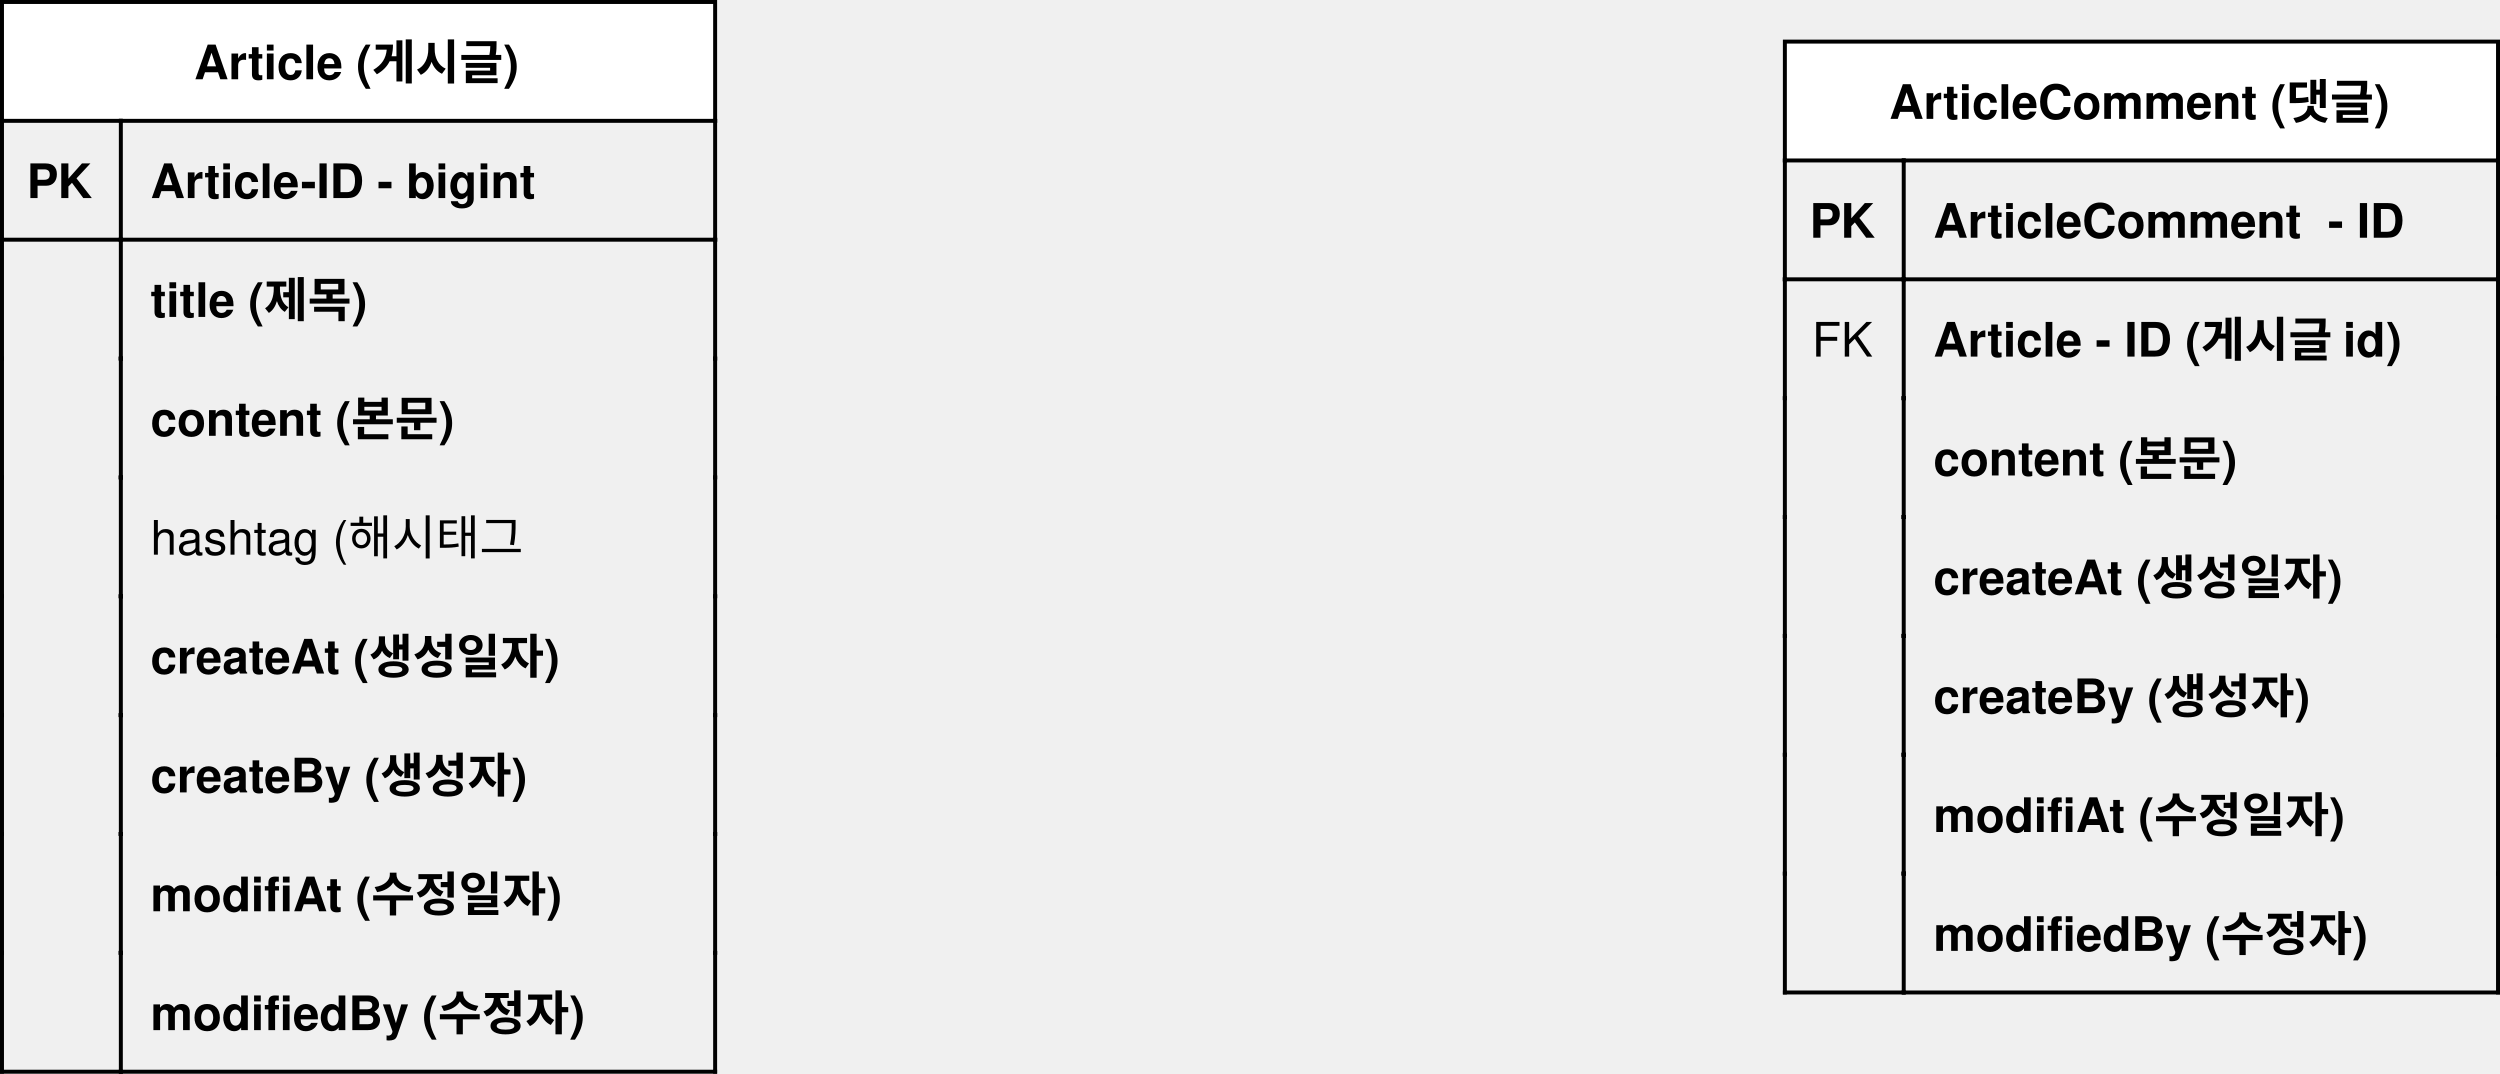
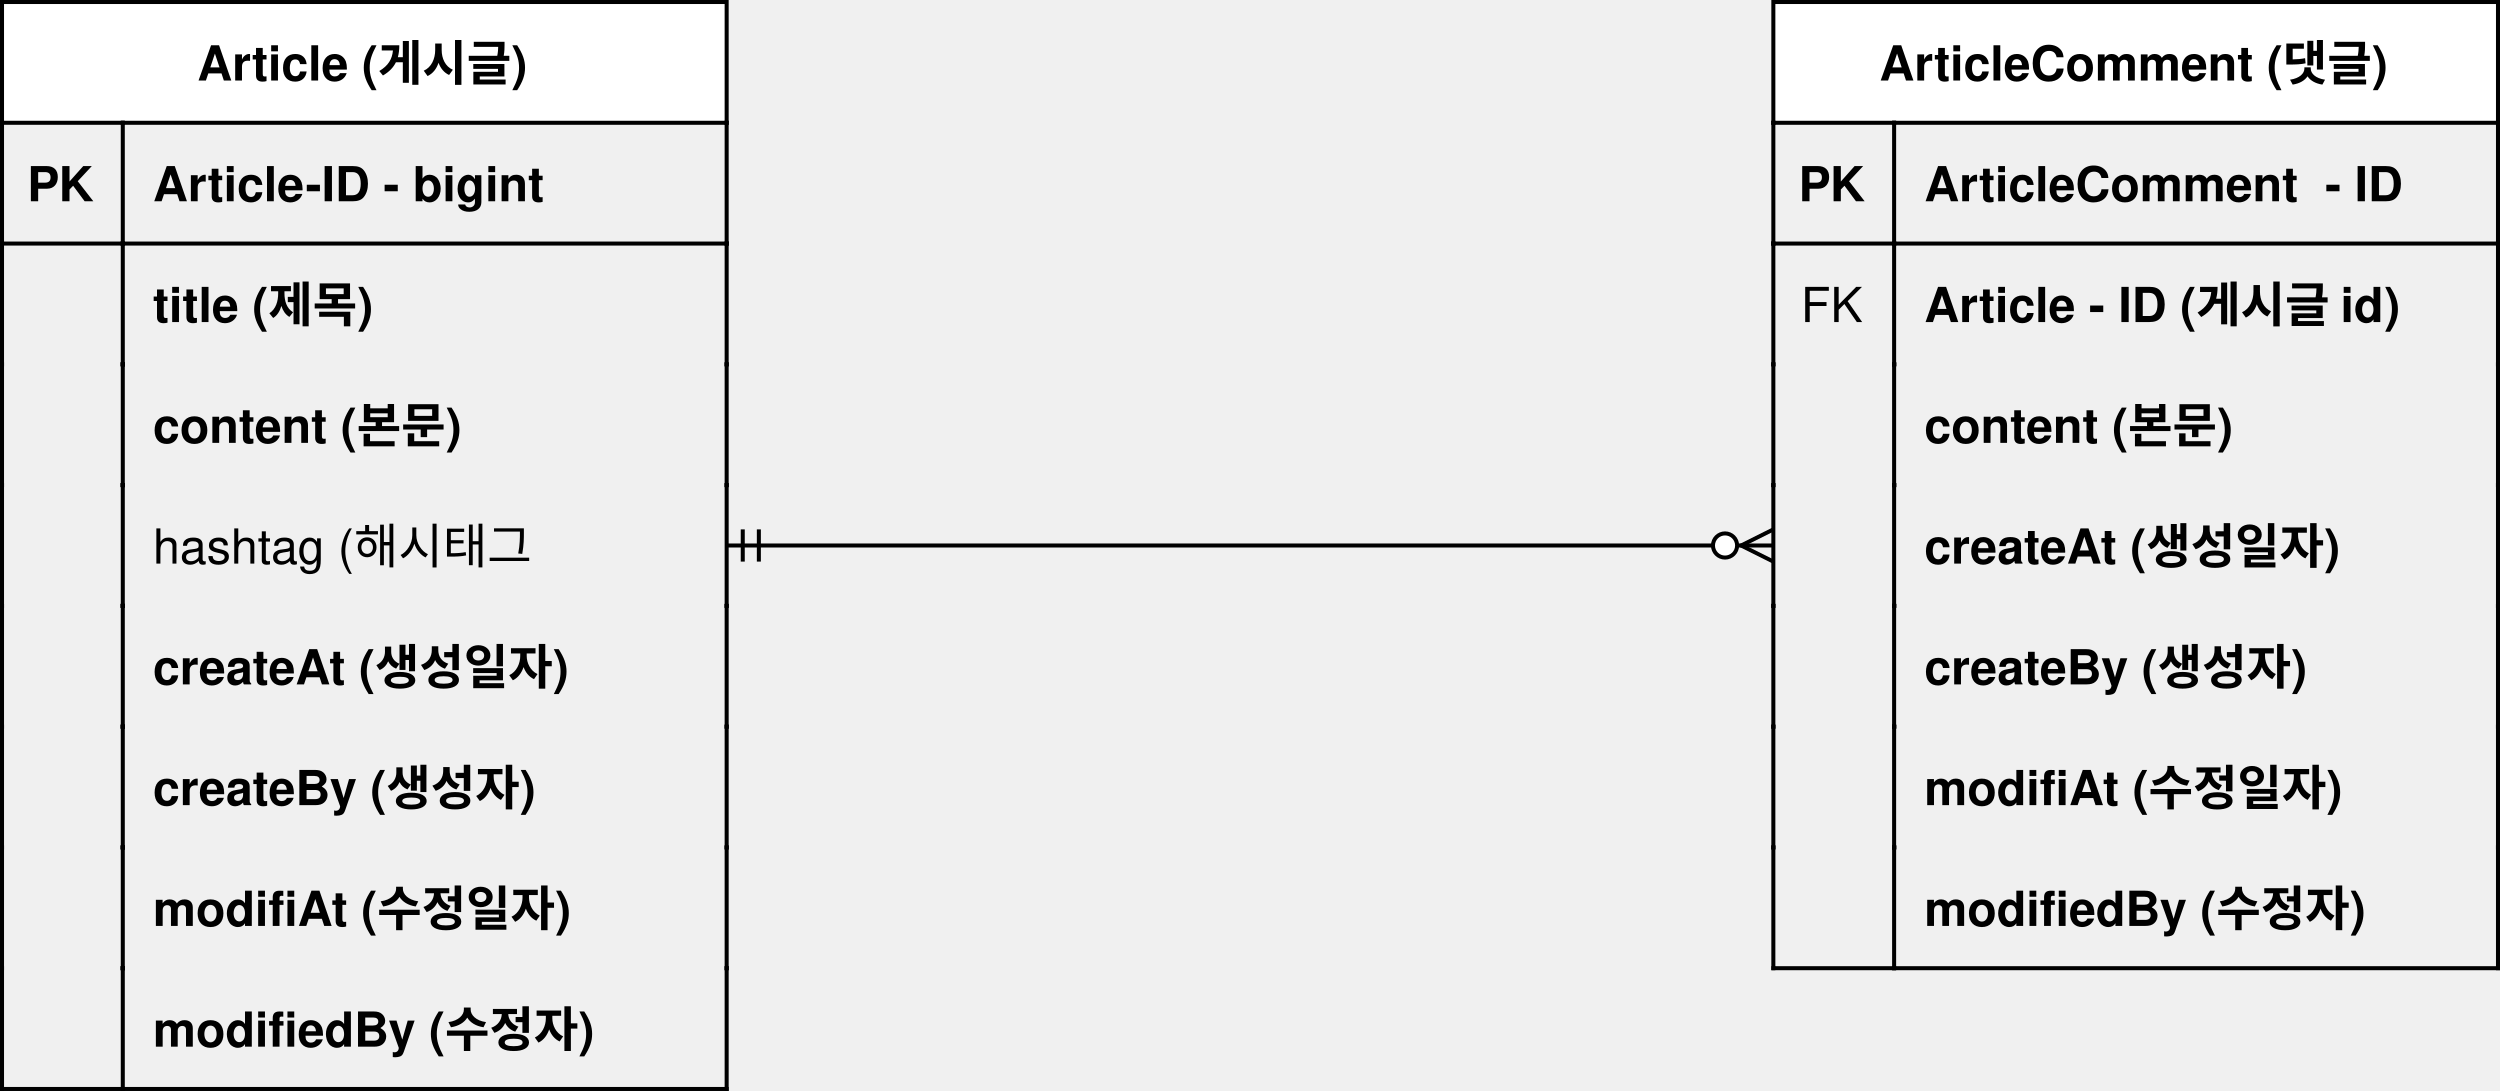
- <svg xmlns="http://www.w3.org/2000/svg" version="1.1" width="631px" height="271px" viewBox="-0.5 -0.5 631 271" content="&lt;mxfile host=&quot;app.diagrams.net&quot; modified=&quot;2022-12-19T08:32:57.452Z&quot; agent=&quot;5.0 (Windows NT 10.0; Win64; x64) AppleWebKit/537.36 (KHTML, like Gecko) Chrome/108.0.0.0 Safari/537.36&quot; etag=&quot;G9tA3IJpFwxT5QoHDGlA&quot; version=&quot;20.7.3&quot; type=&quot;github&quot;&gt;&lt;diagram id=&quot;R2lEEEUBdFMjLlhIrx00&quot; name=&quot;Page-1&quot;&gt;7Z1db+MoFIZ/DdLsRSt/ts5l7KQ7o+1Io3alkfaOxsRGg00W02k6v37BhnxRR/E0ibvBUqraJwQ757zwYA60wE+K5Z8MLvKvNEUEeE66BP4EeJ4b+IH4JS2vjeXWuW0MGcOpKrQ2POJfSBkdZX3GKaq2CnJKCceLbeOMliWa8S0bZIy+bBebU7J91QXMkGF4nEFiWr/jlOeNNQqdtf0zwlmur+w66p0C6sLKUOUwpS9bJrTkd7Tk6ha/IVbAEpVcvPMVsh+IgXCacy6/6Rh4d+I1l6WvM0ozguACV9czWgjzrBJF7uawwES6eaOiWFUkLudPgZ8wSnlzVCwTRGSsdBiae7preXflBybrPeAD33n8j/Pvj59LNsf4Js/dIiquVC0/IXlW/h0zjmfC2Z7zCUzHIPZAlIBpAqIYjJLaEoHI+UO5kL/quAhvLuQhh0/SFFccMq7k4zvCIATBIS7Fd/cnbn1OCFxUuC7eWHJM0nv4Sp+5rkifxXO8ROlDox5ZVgjpXlQmT2XlMg6P6mbk25DgrBTHM+EcecWYoUrcyz2suCqhvjhiHC1bPequ4iTaE6IF4uxVFFEfiJRqVEtaNZGXtS5dXSbf0KRoc6o9KKFlq6rX8RMHKoQdwukZ4dwfpwep/zinDP+S0SHKm5uxq89fcEGEgD8jmO6YYlp3JHUMMCEJJVQGuKQlMmIsC6WMLv6GLENcGRYUqwYXxuIlPJM41yEIxb0m4txdn4uXLM54QsuKM6ElWQcSIX1BMqwxpwtVKUFzXT9TfpfHT5Rz0T47CKC90ZiqUDLwD1SBfyoR+IYIvv3VKgPxZTmG5EF01bDMSBO0uueG66C9Edk3fb3y767jd5snFW6fk7rzzXGaovJd8fDejsdGAPyO/leVrb3SuTZIRL9TQi4ayHOZVkZQV/f5+3EO2vruqy/ixLkSP084k62k3+DrvrgpG1cLOMNldt988mZHHeG51LFsb63hUdVyUHVnkEs4sOEgNjgnZMNN32y4OVwE5+kcUIp1fccHQ2gnGG6NIHPM9ZA+AWOnHsnHYDwG41H7SP6D0OEtSWyPJ46tD+vQEA1o6B0No77RMLIKDZGdaNBTFBtRlvMyzRzXJwmF2JczPJIOiTiwmQ4tErGODq45STjg4dx4cL2++eB2mFy8AEC4LfG4eEKY04c5rHIOs4YQEzAKQRxspAQmIPJ1buBWwuN/iIzj68Q6TPjm0GLAxNkxEfaNCb/DaOECMNH40T5M+OZoYMaQuOSY63kmSYVJfRAA0ZTEgTiN62TyaApGe3LIHxgUR3q2aJONfdQwhxsDNc5Ojah3apjJzIumhm8pNcwkZEON+HUPNayHRYta7INFh/TlAIsTweLgZW6ng4WZ4LxoWNxYCgszLVnQFM/xxiNGBEaRzmmHwyPGIbKxjxodMpsDNU5FjaBvaugbsIUaIzupEZjzjw01ULrxkGFyw3pctOjFOly4reuqE1oUGyslIqEaf9gRs6mSUMdL9/qHZq1XeDh+2npY93wY/d+5JybYi//eN8W45tTBhe+KcS1d/eyaswM7/XfiSe43O2S+TD4680+7O6ZNJfZhf1gEfZanxP2c6H2DjGtOFtz1zYnTrnOzdCW0Hpm+ufVdk2HvHvj6CjY/MrZJxzp2eOacw8COs7Oj9x00OuqWzDC2zQVcPDnMJUvDHpqOGrEPER0WOA2IOBUi+t9F43WYjrwERrTE4+IZYU43Dsuj3y8b67ARdBhSDtg4GTZ631UTdFgmfwHYaGRvHzYCc5Q4rI/+bbXYR4sh1/0RaNH7bprArj/zFVia6Q7MTPewQPr9srEPG0Pq+wNgo/99NYFdfwIssDTzrXudYYX0cfRyQbwQp+t/SNAUX/8XCX/6Hw==&lt;/diagram&gt;&lt;/mxfile&gt;" resource="https://app.diagrams.net/#HHorsebeee%2Fproject-board%2Ffeature%252F%25238-domain%2Fdocument%2FERD.svg">
+ <svg xmlns="http://www.w3.org/2000/svg" version="1.1" width="621px" height="271px" viewBox="-0.5 -0.5 621 271" content="&lt;mxfile host=&quot;app.diagrams.net&quot; modified=&quot;2022-12-19T08:35:09.126Z&quot; agent=&quot;5.0 (Windows NT 10.0; Win64; x64) AppleWebKit/537.36 (KHTML, like Gecko) Chrome/108.0.0.0 Safari/537.36&quot; etag=&quot;b0Nnny7rh-GuPg71CrTC&quot; version=&quot;20.7.3&quot; type=&quot;github&quot;&gt;&lt;diagram id=&quot;R2lEEEUBdFMjLlhIrx00&quot; name=&quot;Page-1&quot;&gt;7Z1db6M4FIZ/DdLsRSs+W3IZSLoz2lZbdUaa2b1zgwPWAM4at03669cGO5C4ZMM0Cd0YqaPBB2PgnNd+wB/BcMJs+TsBi+QORzA1bDNaGs7EsG3LdVz2H7esKsu1eV0ZYoIikak2fEWvUBhNYX1CESw2MlKMU4oWm8YZznM4oxs2QAh+2cw2x+nmWRcghorh6wykqvU7imhSWX3PrO2fIYoTeWbLFHsyIDMLQ5GACL9smOCS3uCciku8hyQDOcwp23MHyE9IDG+aUMrvdGzYN+xvznNfxhjHKQQLVFzOcMbMs4JluZmDDKXczY2CAlEQO50zNZyQYEyrrWwZwpTHSoahuqablr1rPxBe7h4HfKfB3+Y/P5+XZI7QVZJYmZ9diFKeQfok/DsmFM2Ys23zkzEdG4Ft+KExDQ0/MEZhafEN3/xNuJCuZFyYNxd8k4JHbgoKCggV8nFMZmCCoADl7N6diVWm0xQsClRmrywJSqNbsMJPVBYkU8EcLWH0UKmH52VCumWF8SQvnMfhq7gYvhukKM7Z9ow5h58xILBg13ILCipyiBuHhMJlq0etdZxYfYI4g5SsWBZxgC9UI2rSuoq81Lq0ZJ6koUlW50R9EEKL10XX8WMbIoQdwmkr4dwdpweu/yDBBL3y6KTCm83YlekXlKVMwJ8hiLZMAS4bkjIGKE1DnGIe4BznUIkxzxQRvPgGSAypMCwwEhXOC9gf80xoXnqGx641ZGmrTrM/np3QEOcFJUxLvAzIQvoCeVgDihei0BTOZflE+J1vP2JKWf3sIID2SqOqQsjA2VMFzrFE4CgiuP+jVQbsZikC6QNrqkEep1XQypYb1EF7I7Jv+nrt323Hb1dPzNw+T8vGN0FRBPN3xcN+Ox6NADgd/S8Kq73SuTSQsnYnB5RVkKc8KpSgrq/z1+PstrXdF19Ywrxg/x5RzGtJv8GXbXGVNygWYIby+LY68mpLHd6p1LFsr63eQdWyV3EnkIs3sGEvNphHZMNV32y42l8Ep2kcYIRkeYcHg6cnGK6VIFNE5SN9aIzN8kk+MMZjYzxqf5L/IHR4SxKbzxOH1od2aPAHNPSOhlHfaBhphQZfTzTILopGlHm/TNXH9YlDIXB4Dw+nQ8g2dKZDi0S0o4OldhIOeDg1Hiy7bz5YHToXzwAQVks8zp4QavdhAoqEgrgixMQYeUbgNoYEJobvyLGBaw6P/yEyDq8T7TDhqI8WAyZOjgmvb0w4HZ4WzgATlR/1w4SjPg3MCGSnHFPZz8SpMCk3XINVJbbBkkE5mDyaGqMdY8gfGBQHerdok41+1FAfNwZqnJwafu/UUAczz5oajqbUUAchK2oEqx3U0B4WLWrRDxYdhi8HWBwJFntPczseLNQBzrOGxZWmsFCHJTMcoTlqvGL4xsiXY9re8Iqxj2z0o0aHkc2BGseihts3NeQF6EKNkZ7UcNX+x4oaMGq8ZKjc0B4XLXrRDhdW67zqEGdZY6aEz1TjDCtimirx5Ch15yUx7rGafWuY97wf/d+5Jsbdif/eF8VYatfBma+KsTSd/WypvQNb7Xdoc+5XK2S+TD4684+7OqZNJfphf5gEfZK3xN2c6H2BjKV2Ftz0zYnjznPTdCa0fFJ9c+m7JMPONfDlGXR+ZWyTjnbssNU+h4EdJ2dH7ytoZNQ16WFs6ws4e3KoU5aGNTQdNaIfIjpMcBoQcSxE9L+Kxu7QHXkOjGiJx9kzQu1uHKZHv1822mHD7fBIOWDjaNjofVWN22Ga/Blgo5K9fthw1afEYX70L6tFP1oMY90fgRa9r6Zx9fqZL1fTkW5XHekeJki/Xzb6YWMY+v4A2Oh/XY2r10+AuZqOfMtWZ5ghfRi9aMcLbw9ewCiG0ufMrYiuHmAKKML5tN5TRaYChmVzpNAsFXUd5tGYfy6CJacPr5Dgb/gO5CuJmXpfBvLoz1JKhN8xlKiBS0R/yMLY9l/cfumJ1GTZyDaRLGJXSlY/monGUTxZH1am5HHV7fN7bpWUMBX4iczgLkrIj2pI2rVl3KNrff3ti6Zg1kZSBuR585J3qPIel78lvta7/IqB4JdrbymxulVxVK1CpSB3qyBnu6DKFUpB/y1nlqy/r1Flrz+K4kz/BQ==&lt;/diagram&gt;&lt;/mxfile&gt;" resource="https://app.diagrams.net/#HHorsebeee%2Fproject-board%2Ffeature%252F%25238-domain%2Fdocument%2FERD.svg">
  <defs>
    <clipPath id="mx-clip-0-30-30-30-0">
      <rect x="0" y="30" width="30" height="30" />
    </clipPath>
    <clipPath id="mx-clip-36-30-144-30-0">
      <rect x="36" y="30" width="144" height="30" />
    </clipPath>
    <clipPath id="mx-clip-36-60-144-30-0">
      <rect x="36" y="60" width="144" height="30" />
    </clipPath>
    <clipPath id="mx-clip-36-90-144-30-0">
      <rect x="36" y="90" width="144" height="30" />
    </clipPath>
    <clipPath id="mx-clip-36-120-144-30-0">
      <rect x="36" y="120" width="144" height="30" />
    </clipPath>
    <clipPath id="mx-clip-36-150-144-30-0">
      <rect x="36" y="150" width="144" height="30" />
    </clipPath>
    <clipPath id="mx-clip-36-180-144-30-0">
      <rect x="36" y="180" width="144" height="30" />
    </clipPath>
    <clipPath id="mx-clip-36-210-144-30-0">
      <rect x="36" y="210" width="144" height="30" />
    </clipPath>
    <clipPath id="mx-clip-36-240-144-30-0">
      <rect x="36" y="240" width="144" height="30" />
    </clipPath>
-     <clipPath id="mx-clip-450-40-30-30-0">
-       <rect x="450" y="40" width="30" height="30" />
+     <clipPath id="mx-clip-440-30-30-30-0">
+       <rect x="440" y="30" width="30" height="30" />
    </clipPath>
-     <clipPath id="mx-clip-486-40-144-30-0">
-       <rect x="486" y="40" width="144" height="30" />
+     <clipPath id="mx-clip-476-30-144-30-0">
+       <rect x="476" y="30" width="144" height="30" />
    </clipPath>
-     <clipPath id="mx-clip-450-70-30-30-0">
-       <rect x="450" y="70" width="30" height="30" />
+     <clipPath id="mx-clip-440-60-30-30-0">
+       <rect x="440" y="60" width="30" height="30" />
    </clipPath>
-     <clipPath id="mx-clip-486-70-144-30-0">
-       <rect x="486" y="70" width="144" height="30" />
+     <clipPath id="mx-clip-476-60-144-30-0">
+       <rect x="476" y="60" width="144" height="30" />
    </clipPath>
-     <clipPath id="mx-clip-486-100-144-30-0">
-       <rect x="486" y="100" width="144" height="30" />
+     <clipPath id="mx-clip-476-90-144-30-0">
+       <rect x="476" y="90" width="144" height="30" />
    </clipPath>
-     <clipPath id="mx-clip-486-130-144-30-0">
-       <rect x="486" y="130" width="144" height="30" />
+     <clipPath id="mx-clip-476-120-144-30-0">
+       <rect x="476" y="120" width="144" height="30" />
    </clipPath>
-     <clipPath id="mx-clip-486-160-144-30-0">
-       <rect x="486" y="160" width="144" height="30" />
+     <clipPath id="mx-clip-476-150-144-30-0">
+       <rect x="476" y="150" width="144" height="30" />
    </clipPath>
-     <clipPath id="mx-clip-486-190-144-30-0">
-       <rect x="486" y="190" width="144" height="30" />
+     <clipPath id="mx-clip-476-180-144-30-0">
+       <rect x="476" y="180" width="144" height="30" />
    </clipPath>
-     <clipPath id="mx-clip-486-220-144-30-0">
-       <rect x="486" y="220" width="144" height="30" />
+     <clipPath id="mx-clip-476-210-144-30-0">
+       <rect x="476" y="210" width="144" height="30" />
    </clipPath>
  </defs>
  <g>
    <path d="M 0 30 L 0 0 L 180 0 L 180 30" fill="rgb(255, 255, 255)" stroke="rgb(0, 0, 0)" stroke-miterlimit="10" pointer-events="all" />
    <path d="M 0 30 L 0 270 L 180 270 L 180 30" fill="none" stroke="rgb(0, 0, 0)" stroke-miterlimit="10" pointer-events="none" />
    <path d="M 0 30 L 180 30" fill="none" stroke="rgb(0, 0, 0)" stroke-miterlimit="10" pointer-events="none" />
    <path d="M 30 30 L 30 60 L 30 90 L 30 120 L 30 150 L 30 180 L 30 210 L 30 240 L 30 270" fill="none" stroke="rgb(0, 0, 0)" stroke-miterlimit="10" pointer-events="none" />
    <g fill="rgb(0, 0, 0)" font-family="Helvetica" font-weight="bold" pointer-events="none" text-anchor="middle" font-size="12px">
      <text x="89.5" y="19.5">Article (게시글)</text>
    </g>
    <path d="M 0 30 M 180 30 M 180 60 L 0 60" fill="none" stroke="rgb(0, 0, 0)" stroke-linecap="square" stroke-miterlimit="10" pointer-events="none" />
    <path d="M 0 30 M 30 30 M 30 60 M 0 60" fill="none" stroke="rgb(0, 0, 0)" stroke-linecap="square" stroke-miterlimit="10" pointer-events="none" />
    <g fill="rgb(0, 0, 0)" font-family="Helvetica" font-weight="bold" pointer-events="none" clip-path="url(#mx-clip-0-30-30-30-0)" text-anchor="middle" font-size="12px">
      <text x="14.5" y="49.5">PK</text>
    </g>
    <path d="M 30 30 M 180 30 M 180 60 M 30 60" fill="none" stroke="rgb(0, 0, 0)" stroke-linecap="square" stroke-miterlimit="10" pointer-events="none" />
    <g fill="rgb(0, 0, 0)" font-family="Helvetica" font-weight="bold" text-decoration="underline" pointer-events="none" clip-path="url(#mx-clip-36-30-144-30-0)" font-size="12px">
      <text x="37.5" y="49.5">Article-ID - bigint</text>
    </g>
    <path d="M 0 60 M 30 60 M 30 90 M 0 90" fill="none" stroke="rgb(0, 0, 0)" stroke-linecap="square" stroke-miterlimit="10" pointer-events="none" />
    <path d="M 30 60 M 180 60 M 180 90 M 30 90" fill="none" stroke="rgb(0, 0, 0)" stroke-linecap="square" stroke-miterlimit="10" pointer-events="none" />
    <g fill="rgb(0, 0, 0)" font-family="Helvetica" font-weight="bold" pointer-events="none" clip-path="url(#mx-clip-36-60-144-30-0)" font-size="12px">
      <text x="37.5" y="79.5">title (제목)</text>
    </g>
    <path d="M 0 90 M 30 90 M 30 120 M 0 120" fill="none" stroke="rgb(0, 0, 0)" stroke-linecap="square" stroke-miterlimit="10" pointer-events="none" />
    <path d="M 30 90 M 180 90 M 180 120 M 30 120" fill="none" stroke="rgb(0, 0, 0)" stroke-linecap="square" stroke-miterlimit="10" pointer-events="none" />
    <g fill="rgb(0, 0, 0)" font-family="Helvetica" font-weight="bold" pointer-events="none" clip-path="url(#mx-clip-36-90-144-30-0)" font-size="12px">
      <text x="37.5" y="109.5">content (본문)</text>
    </g>
    <path d="M 0 120 M 30 120 M 30 150 M 0 150" fill="none" stroke="rgb(0, 0, 0)" stroke-linecap="square" stroke-miterlimit="10" pointer-events="none" />
    <path d="M 30 120 M 180 120 M 180 150 M 30 150" fill="none" stroke="rgb(0, 0, 0)" stroke-linecap="square" stroke-miterlimit="10" pointer-events="none" />
    <g fill="rgb(0, 0, 0)" font-family="Helvetica" pointer-events="none" clip-path="url(#mx-clip-36-120-144-30-0)" font-size="12px">
      <text x="37.5" y="139.5">hashtag (해시태그</text>
    </g>
    <path d="M 0 150 M 30 150 M 30 180 M 0 180" fill="none" stroke="rgb(0, 0, 0)" stroke-linecap="square" stroke-miterlimit="10" pointer-events="none" />
    <path d="M 30 150 M 180 150 M 180 180 M 30 180" fill="none" stroke="rgb(0, 0, 0)" stroke-linecap="square" stroke-miterlimit="10" pointer-events="none" />
    <g fill="rgb(0, 0, 0)" font-family="Helvetica" font-weight="bold" pointer-events="none" clip-path="url(#mx-clip-36-150-144-30-0)" font-size="12px">
      <text x="37.5" y="169.5">createAt (생성일자)</text>
    </g>
    <path d="M 0 180 M 30 180 M 30 210 M 0 210" fill="none" stroke="rgb(0, 0, 0)" stroke-linecap="square" stroke-miterlimit="10" pointer-events="none" />
    <path d="M 30 180 M 180 180 M 180 210 M 30 210" fill="none" stroke="rgb(0, 0, 0)" stroke-linecap="square" stroke-miterlimit="10" pointer-events="none" />
    <g fill="rgb(0, 0, 0)" font-family="Helvetica" font-weight="bold" pointer-events="none" clip-path="url(#mx-clip-36-180-144-30-0)" font-size="12px">
      <text x="37.5" y="199.5">createBy (생성자)</text>
    </g>
    <path d="M 0 210 M 30 210 M 30 240 M 0 240" fill="none" stroke="rgb(0, 0, 0)" stroke-linecap="square" stroke-miterlimit="10" pointer-events="none" />
    <path d="M 30 210 M 180 210 M 180 240 M 30 240" fill="none" stroke="rgb(0, 0, 0)" stroke-linecap="square" stroke-miterlimit="10" pointer-events="none" />
    <g fill="rgb(0, 0, 0)" font-family="Helvetica" font-weight="bold" pointer-events="none" clip-path="url(#mx-clip-36-210-144-30-0)" font-size="12px">
      <text x="37.5" y="229.5">modifiAt (수정일자)</text>
    </g>
    <path d="M 0 240 M 30 240 M 30 270 M 0 270" fill="none" stroke="rgb(0, 0, 0)" stroke-linecap="square" stroke-miterlimit="10" pointer-events="none" />
    <path d="M 30 240 M 180 240 M 180 270 M 30 270" fill="none" stroke="rgb(0, 0, 0)" stroke-linecap="square" stroke-miterlimit="10" pointer-events="none" />
    <g fill="rgb(0, 0, 0)" font-family="Helvetica" font-weight="bold" pointer-events="none" clip-path="url(#mx-clip-36-240-144-30-0)" font-size="12px">
      <text x="37.5" y="259.5">modifiedBy (수정자)</text>
    </g>
-     <path d="M 450 40 L 450 10 L 630 10 L 630 40" fill="rgb(255, 255, 255)" stroke="rgb(0, 0, 0)" stroke-miterlimit="10" pointer-events="none" />
-     <path d="M 450 40 L 450 250 L 630 250 L 630 40" fill="none" stroke="rgb(0, 0, 0)" stroke-miterlimit="10" pointer-events="none" />
-     <path d="M 450 40 L 630 40" fill="none" stroke="rgb(0, 0, 0)" stroke-miterlimit="10" pointer-events="none" />
-     <path d="M 480 40 L 480 70 L 480 100 L 480 130 L 480 160 L 480 190 L 480 220 L 480 250" fill="none" stroke="rgb(0, 0, 0)" stroke-miterlimit="10" pointer-events="none" />
+     <path d="M 440 30 L 440 0 L 620 0 L 620 30" fill="rgb(255, 255, 255)" stroke="rgb(0, 0, 0)" stroke-miterlimit="10" pointer-events="none" />
+     <path d="M 440 30 L 440 240 L 620 240 L 620 30" fill="none" stroke="rgb(0, 0, 0)" stroke-miterlimit="10" pointer-events="none" />
+     <path d="M 440 30 L 620 30" fill="none" stroke="rgb(0, 0, 0)" stroke-miterlimit="10" pointer-events="none" />
+     <path d="M 470 30 L 470 60 L 470 90 L 470 120 L 470 150 L 470 180 L 470 210 L 470 240" fill="none" stroke="rgb(0, 0, 0)" stroke-miterlimit="10" pointer-events="none" />
    <g fill="rgb(0, 0, 0)" font-family="Helvetica" font-weight="bold" pointer-events="none" text-anchor="middle" font-size="12px">
-       <text x="539.5" y="29.5">ArticleComment (댓글)</text>
+       <text x="529.5" y="19.5">ArticleComment (댓글)</text>
    </g>
-     <path d="M 450 40 M 630 40 M 630 70 L 450 70" fill="none" stroke="rgb(0, 0, 0)" stroke-linecap="square" stroke-miterlimit="10" pointer-events="none" />
-     <path d="M 450 40 M 480 40 M 480 70 M 450 70" fill="none" stroke="rgb(0, 0, 0)" stroke-linecap="square" stroke-miterlimit="10" pointer-events="none" />
-     <g fill="rgb(0, 0, 0)" font-family="Helvetica" font-weight="bold" pointer-events="none" clip-path="url(#mx-clip-450-40-30-30-0)" text-anchor="middle" font-size="12px">
-       <text x="464.5" y="59.5">PK</text>
+     <path d="M 440 30 M 620 30 M 620 60 L 440 60" fill="none" stroke="rgb(0, 0, 0)" stroke-linecap="square" stroke-miterlimit="10" pointer-events="none" />
+     <path d="M 440 30 M 470 30 M 470 60 M 440 60" fill="none" stroke="rgb(0, 0, 0)" stroke-linecap="square" stroke-miterlimit="10" pointer-events="none" />
+     <g fill="rgb(0, 0, 0)" font-family="Helvetica" font-weight="bold" pointer-events="none" clip-path="url(#mx-clip-440-30-30-30-0)" text-anchor="middle" font-size="12px">
+       <text x="454.5" y="49.5">PK</text>
    </g>
-     <path d="M 480 40 M 630 40 M 630 70 M 480 70" fill="none" stroke="rgb(0, 0, 0)" stroke-linecap="square" stroke-miterlimit="10" pointer-events="none" />
-     <g fill="rgb(0, 0, 0)" font-family="Helvetica" font-weight="bold" text-decoration="underline" pointer-events="none" clip-path="url(#mx-clip-486-40-144-30-0)" font-size="12px">
-       <text x="487.5" y="59.5">ArticleComment  - ID</text>
+     <path d="M 470 30 M 620 30 M 620 60 M 470 60" fill="none" stroke="rgb(0, 0, 0)" stroke-linecap="square" stroke-miterlimit="10" pointer-events="none" />
+     <g fill="rgb(0, 0, 0)" font-family="Helvetica" font-weight="bold" text-decoration="underline" pointer-events="none" clip-path="url(#mx-clip-476-30-144-30-0)" font-size="12px">
+       <text x="477.5" y="49.5">ArticleComment  - ID</text>
    </g>
-     <path d="M 450 70 M 480 70 M 480 100 M 450 100" fill="none" stroke="rgb(0, 0, 0)" stroke-linecap="square" stroke-miterlimit="10" pointer-events="none" />
-     <g fill="rgb(0, 0, 0)" font-family="Helvetica" pointer-events="none" clip-path="url(#mx-clip-450-70-30-30-0)" text-anchor="middle" font-size="12px">
-       <text x="464.5" y="89.5">FK</text>
+     <path d="M 440 60 M 470 60 M 470 90 M 440 90" fill="none" stroke="rgb(0, 0, 0)" stroke-linecap="square" stroke-miterlimit="10" pointer-events="none" />
+     <g fill="rgb(0, 0, 0)" font-family="Helvetica" pointer-events="none" clip-path="url(#mx-clip-440-60-30-30-0)" text-anchor="middle" font-size="12px">
+       <text x="454.5" y="79.5">FK</text>
    </g>
-     <path d="M 480 70 M 630 70 M 630 100 M 480 100" fill="none" stroke="rgb(0, 0, 0)" stroke-linecap="square" stroke-miterlimit="10" pointer-events="none" />
-     <g fill="rgb(0, 0, 0)" font-family="Helvetica" font-weight="bold" pointer-events="none" clip-path="url(#mx-clip-486-70-144-30-0)" font-size="12px">
-       <text x="487.5" y="89.5">Article - ID (게시글 id)</text>
+     <path d="M 470 60 M 620 60 M 620 90 M 470 90" fill="none" stroke="rgb(0, 0, 0)" stroke-linecap="square" stroke-miterlimit="10" pointer-events="none" />
+     <g fill="rgb(0, 0, 0)" font-family="Helvetica" font-weight="bold" pointer-events="none" clip-path="url(#mx-clip-476-60-144-30-0)" font-size="12px">
+       <text x="477.5" y="79.5">Article - ID (게시글 id)</text>
    </g>
-     <path d="M 450 100 M 480 100 M 480 130 M 450 130" fill="none" stroke="rgb(0, 0, 0)" stroke-linecap="square" stroke-miterlimit="10" pointer-events="none" />
-     <path d="M 480 100 M 630 100 M 630 130 M 480 130" fill="none" stroke="rgb(0, 0, 0)" stroke-linecap="square" stroke-miterlimit="10" pointer-events="none" />
-     <g fill="rgb(0, 0, 0)" font-family="Helvetica" font-weight="bold" pointer-events="none" clip-path="url(#mx-clip-486-100-144-30-0)" font-size="12px">
-       <text x="487.5" y="119.5">content (본문)</text>
+     <path d="M 440 90 M 470 90 M 470 120 M 440 120" fill="none" stroke="rgb(0, 0, 0)" stroke-linecap="square" stroke-miterlimit="10" pointer-events="none" />
+     <path d="M 470 90 M 620 90 M 620 120 M 470 120" fill="none" stroke="rgb(0, 0, 0)" stroke-linecap="square" stroke-miterlimit="10" pointer-events="none" />
+     <g fill="rgb(0, 0, 0)" font-family="Helvetica" font-weight="bold" pointer-events="none" clip-path="url(#mx-clip-476-90-144-30-0)" font-size="12px">
+       <text x="477.5" y="109.5">content (본문)</text>
    </g>
-     <path d="M 450 130 M 480 130 M 480 160 M 450 160" fill="none" stroke="rgb(0, 0, 0)" stroke-linecap="square" stroke-miterlimit="10" pointer-events="none" />
-     <path d="M 480 130 M 630 130 M 630 160 M 480 160" fill="none" stroke="rgb(0, 0, 0)" stroke-linecap="square" stroke-miterlimit="10" pointer-events="none" />
-     <g fill="rgb(0, 0, 0)" font-family="Helvetica" font-weight="bold" pointer-events="none" clip-path="url(#mx-clip-486-130-144-30-0)" font-size="12px">
-       <text x="487.5" y="149.5">createAt (생성일자)</text>
+     <path d="M 440 120 M 470 120 M 470 150 M 440 150" fill="none" stroke="rgb(0, 0, 0)" stroke-linecap="square" stroke-miterlimit="10" pointer-events="none" />
+     <path d="M 470 120 M 620 120 M 620 150 M 470 150" fill="none" stroke="rgb(0, 0, 0)" stroke-linecap="square" stroke-miterlimit="10" pointer-events="none" />
+     <g fill="rgb(0, 0, 0)" font-family="Helvetica" font-weight="bold" pointer-events="none" clip-path="url(#mx-clip-476-120-144-30-0)" font-size="12px">
+       <text x="477.5" y="139.5">createAt (생성일자)</text>
    </g>
-     <path d="M 450 160 M 480 160 M 480 190 M 450 190" fill="none" stroke="rgb(0, 0, 0)" stroke-linecap="square" stroke-miterlimit="10" pointer-events="none" />
-     <path d="M 480 160 M 630 160 M 630 190 M 480 190" fill="none" stroke="rgb(0, 0, 0)" stroke-linecap="square" stroke-miterlimit="10" pointer-events="none" />
-     <g fill="rgb(0, 0, 0)" font-family="Helvetica" font-weight="bold" pointer-events="none" clip-path="url(#mx-clip-486-160-144-30-0)" font-size="12px">
-       <text x="487.5" y="179.5">createBy (생성자)</text>
+     <path d="M 440 150 M 470 150 M 470 180 M 440 180" fill="none" stroke="rgb(0, 0, 0)" stroke-linecap="square" stroke-miterlimit="10" pointer-events="none" />
+     <path d="M 470 150 M 620 150 M 620 180 M 470 180" fill="none" stroke="rgb(0, 0, 0)" stroke-linecap="square" stroke-miterlimit="10" pointer-events="none" />
+     <g fill="rgb(0, 0, 0)" font-family="Helvetica" font-weight="bold" pointer-events="none" clip-path="url(#mx-clip-476-150-144-30-0)" font-size="12px">
+       <text x="477.5" y="169.5">createBy (생성자)</text>
    </g>
-     <path d="M 450 190 M 480 190 M 480 220 M 450 220" fill="none" stroke="rgb(0, 0, 0)" stroke-linecap="square" stroke-miterlimit="10" pointer-events="none" />
-     <path d="M 480 190 M 630 190 M 630 220 M 480 220" fill="none" stroke="rgb(0, 0, 0)" stroke-linecap="square" stroke-miterlimit="10" pointer-events="none" />
-     <g fill="rgb(0, 0, 0)" font-family="Helvetica" font-weight="bold" pointer-events="none" clip-path="url(#mx-clip-486-190-144-30-0)" font-size="12px">
-       <text x="487.5" y="209.5">modifiAt (수정일자)</text>
+     <path d="M 440 180 M 470 180 M 470 210 M 440 210" fill="none" stroke="rgb(0, 0, 0)" stroke-linecap="square" stroke-miterlimit="10" pointer-events="none" />
+     <path d="M 470 180 M 620 180 M 620 210 M 470 210" fill="none" stroke="rgb(0, 0, 0)" stroke-linecap="square" stroke-miterlimit="10" pointer-events="none" />
+     <g fill="rgb(0, 0, 0)" font-family="Helvetica" font-weight="bold" pointer-events="none" clip-path="url(#mx-clip-476-180-144-30-0)" font-size="12px">
+       <text x="477.5" y="199.5">modifiAt (수정일자)</text>
    </g>
-     <path d="M 450 220 M 480 220 M 480 250 M 450 250" fill="none" stroke="rgb(0, 0, 0)" stroke-linecap="square" stroke-miterlimit="10" pointer-events="none" />
-     <path d="M 480 220 M 630 220 M 630 250 M 480 250" fill="none" stroke="rgb(0, 0, 0)" stroke-linecap="square" stroke-miterlimit="10" pointer-events="none" />
-     <g fill="rgb(0, 0, 0)" font-family="Helvetica" font-weight="bold" pointer-events="none" clip-path="url(#mx-clip-486-220-144-30-0)" font-size="12px">
-       <text x="487.5" y="239.5">modifiedBy (수정자)</text>
+     <path d="M 440 210 M 470 210 M 470 240 M 440 240" fill="none" stroke="rgb(0, 0, 0)" stroke-linecap="square" stroke-miterlimit="10" pointer-events="none" />
+     <path d="M 470 210 M 620 210 M 620 240 M 470 240" fill="none" stroke="rgb(0, 0, 0)" stroke-linecap="square" stroke-miterlimit="10" pointer-events="none" />
+     <g fill="rgb(0, 0, 0)" font-family="Helvetica" font-weight="bold" pointer-events="none" clip-path="url(#mx-clip-476-210-144-30-0)" font-size="12px">
+       <text x="477.5" y="229.5">modifiedBy (수정자)</text>
    </g>
+     <path d="M 180 135 L 210 135 L 410 135 L 440 135" fill="none" stroke="rgb(0, 0, 0)" stroke-miterlimit="10" pointer-events="none" />
+     <path d="M 184 131 L 184 139 M 188 131 L 188 139" fill="none" stroke="rgb(0, 0, 0)" stroke-miterlimit="10" pointer-events="none" />
+     <ellipse cx="428" cy="135" rx="3" ry="3" fill="#ffffff" stroke="rgb(0, 0, 0)" pointer-events="none" />
+     <path d="M 440 131 L 432 135 L 440 139" fill="none" stroke="rgb(0, 0, 0)" stroke-miterlimit="10" pointer-events="none" />
  </g>
</svg>
